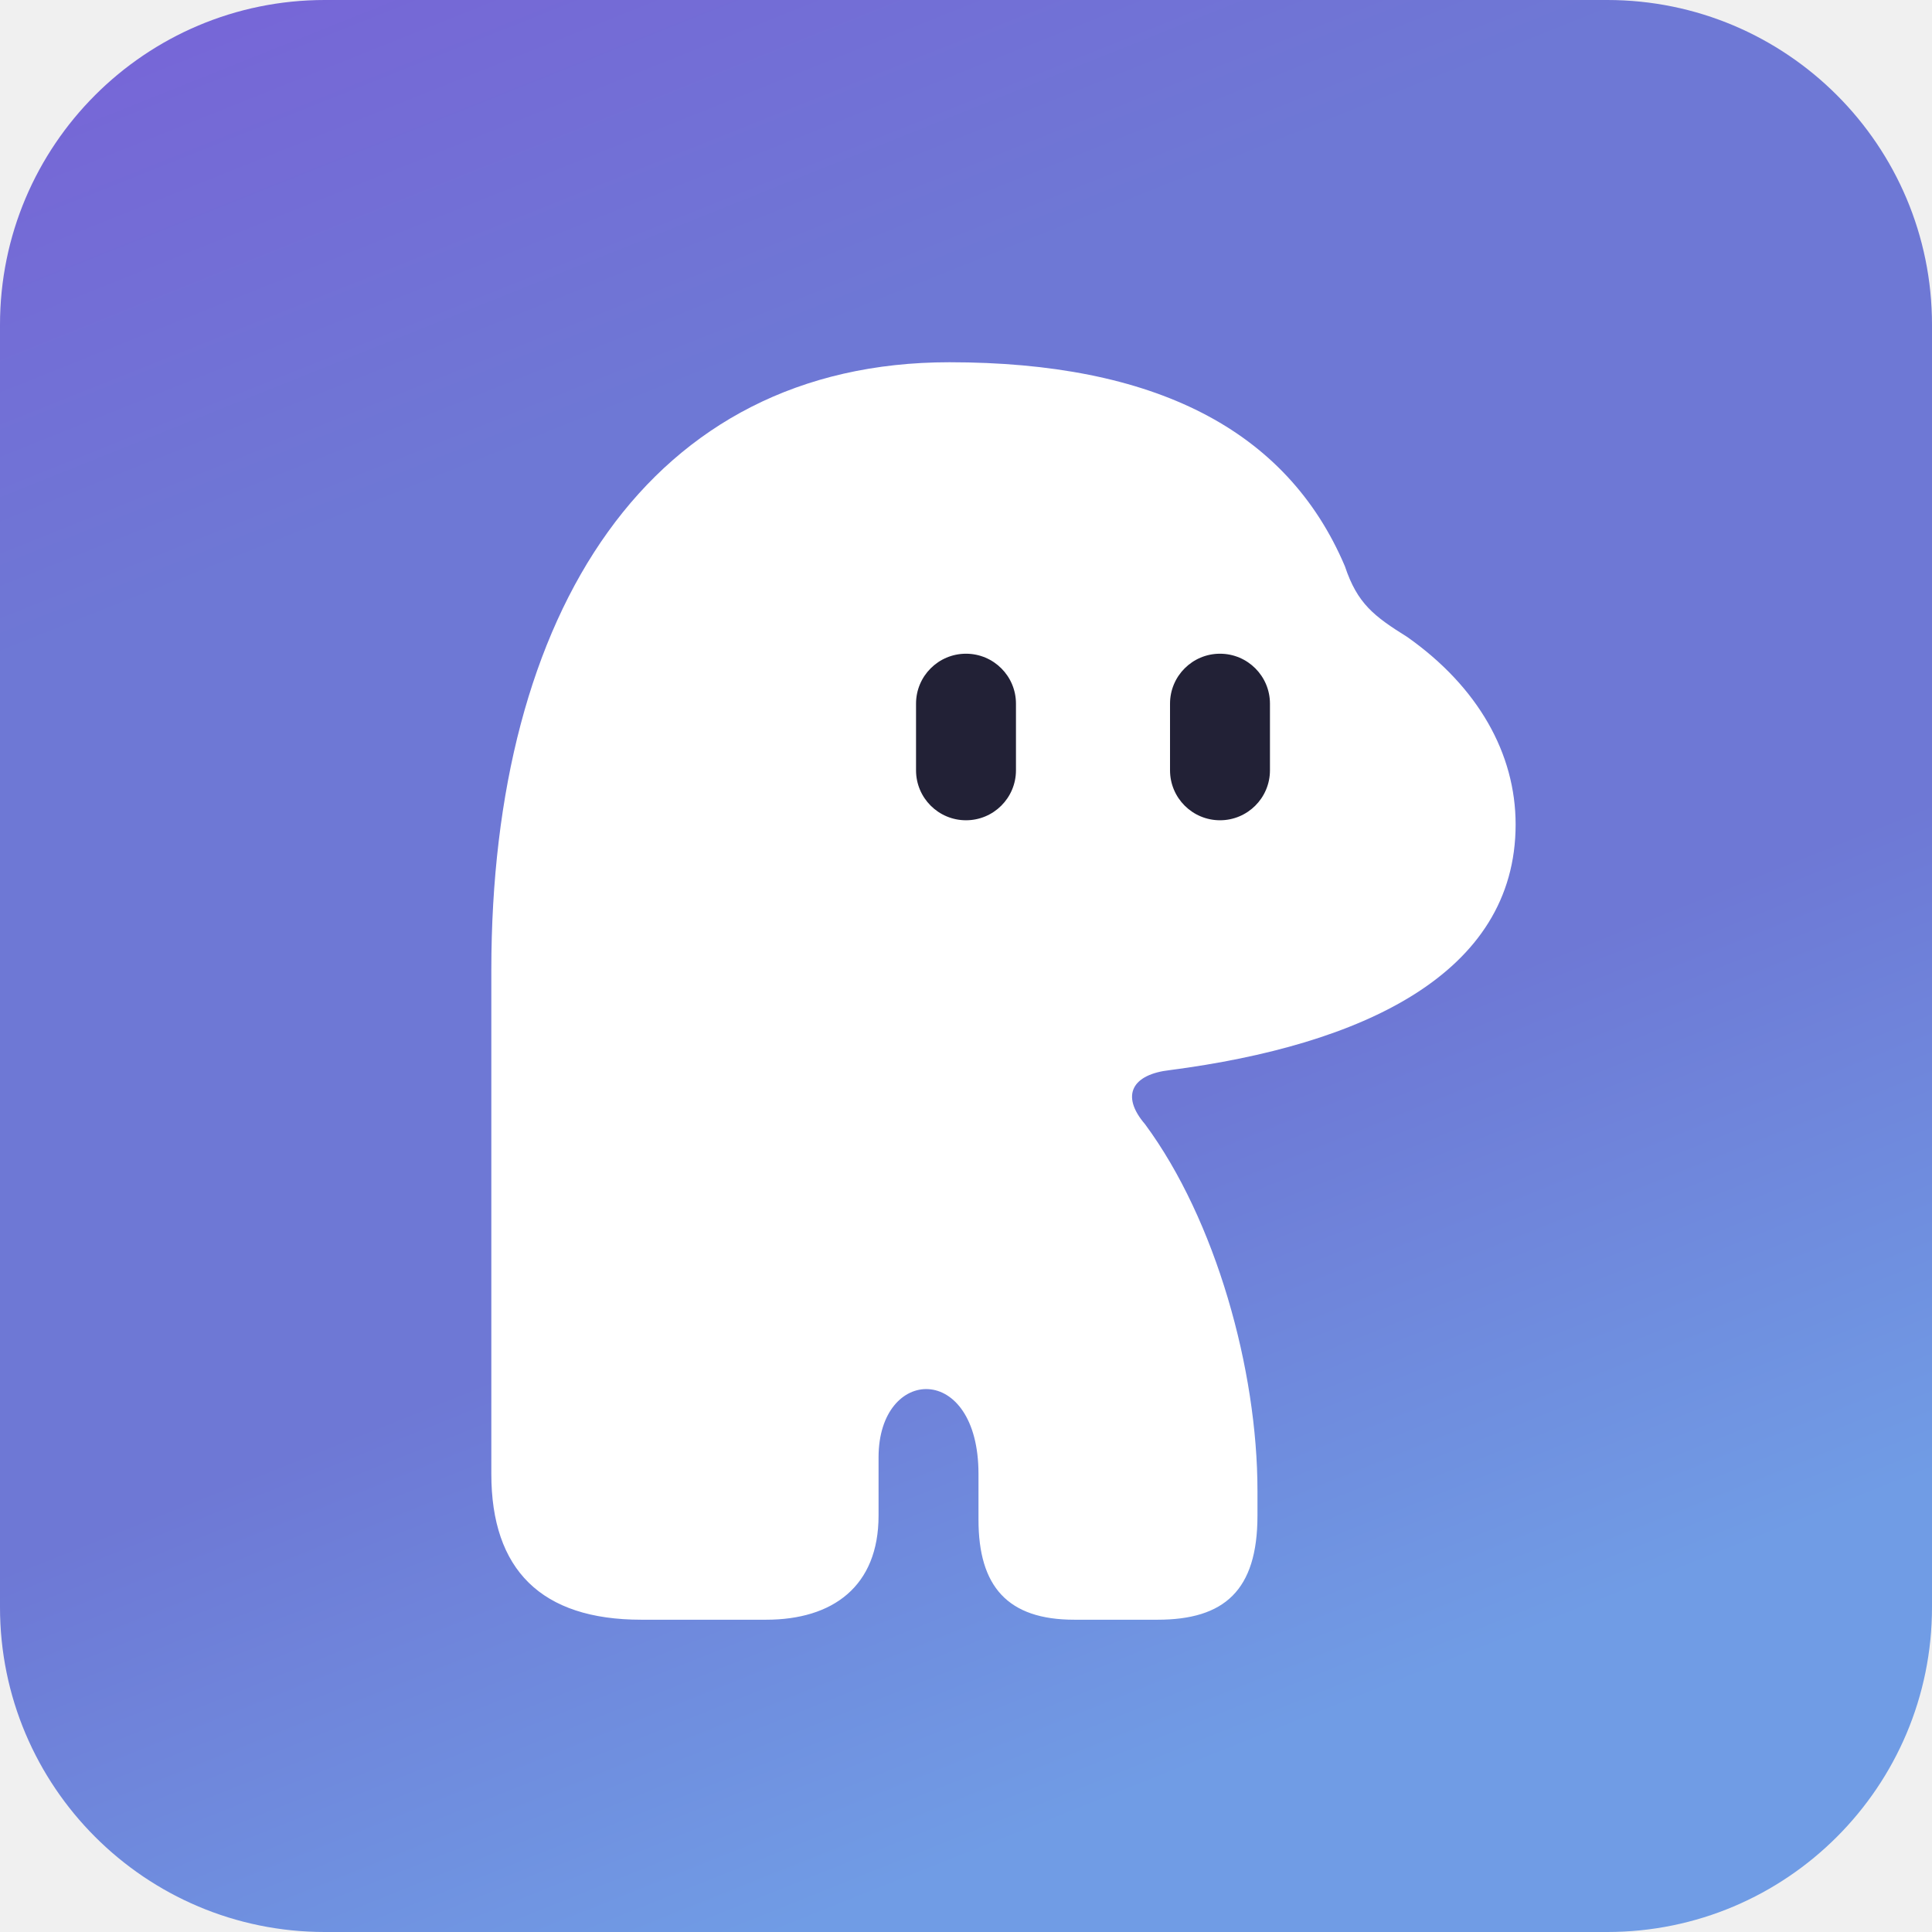
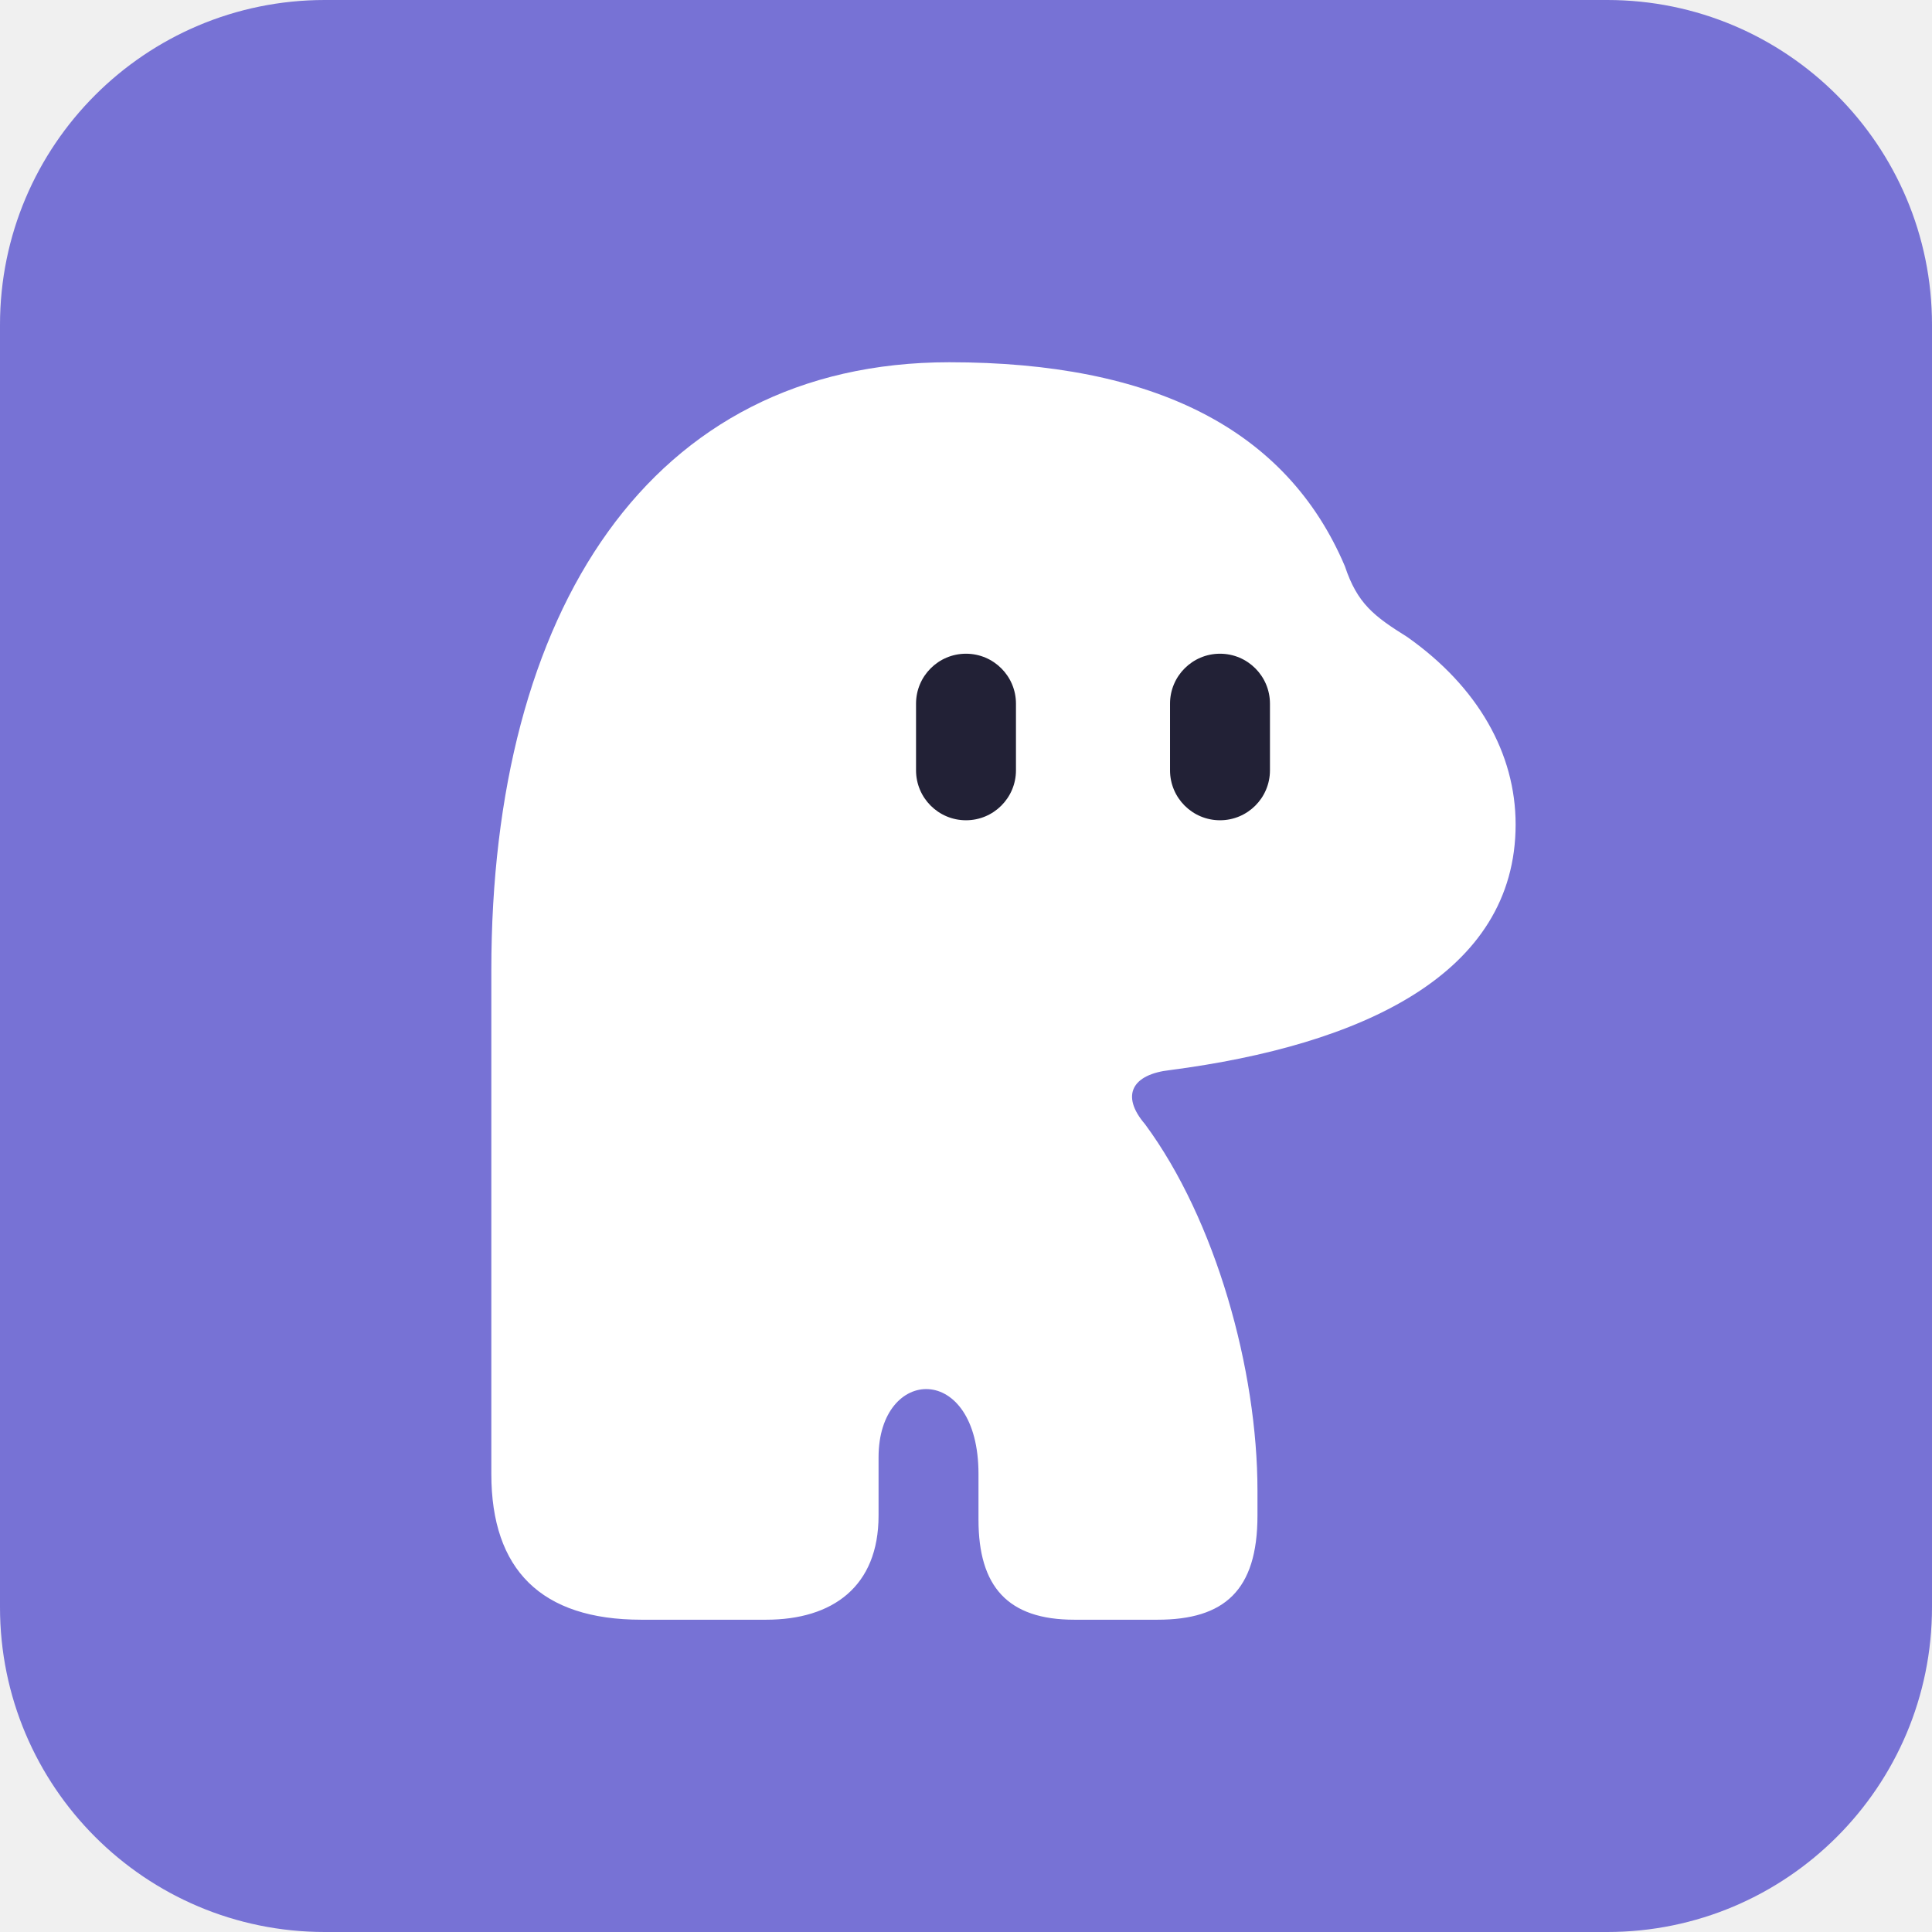
<svg xmlns="http://www.w3.org/2000/svg" width="32" height="32" viewBox="24 24 464 464">
-   <defs>
-     <linearGradient id="aurora" x1="0" y1="0" x2="0.4" y2="1">
-       <stop stop-color="#7863D7" />
-       <stop offset="0.3" stop-color="#6E78D5" />
-       <stop offset="0.7" stop-color="#6E78D5" />
-       <stop offset="1" stop-color="#709CE5" />
-     </linearGradient>
-   </defs>
-   <rect x="24" y="24" width="464" height="464" rx="78" fill="url(#aurora)" />
+   <rect x="24" y="24" width="464" height="464" rx="78" fill="#7772D5" />
  <path fill="#fff" d="M142 257C142 171 180 111 252 111C301 111 333 127 347 160C350 169 354 172 362 177C379 189 388 205 388 222C388 258 351 275 305 281C296 282 293 287 299 294C316 317 326 353 326 382V388C326 406 318 413 302 413H282C266 413 259 405 259 389V378C259 351 235 352 235 374V388C235 405 224 413 208 413H178C154 413 142 401 142 378Z" />
  <g fill="#222136">
    <rect x="244" y="181" width="24" height="40" rx="12" />
    <rect x="305" y="181" width="24" height="40" rx="12" />
  </g>
</svg>
